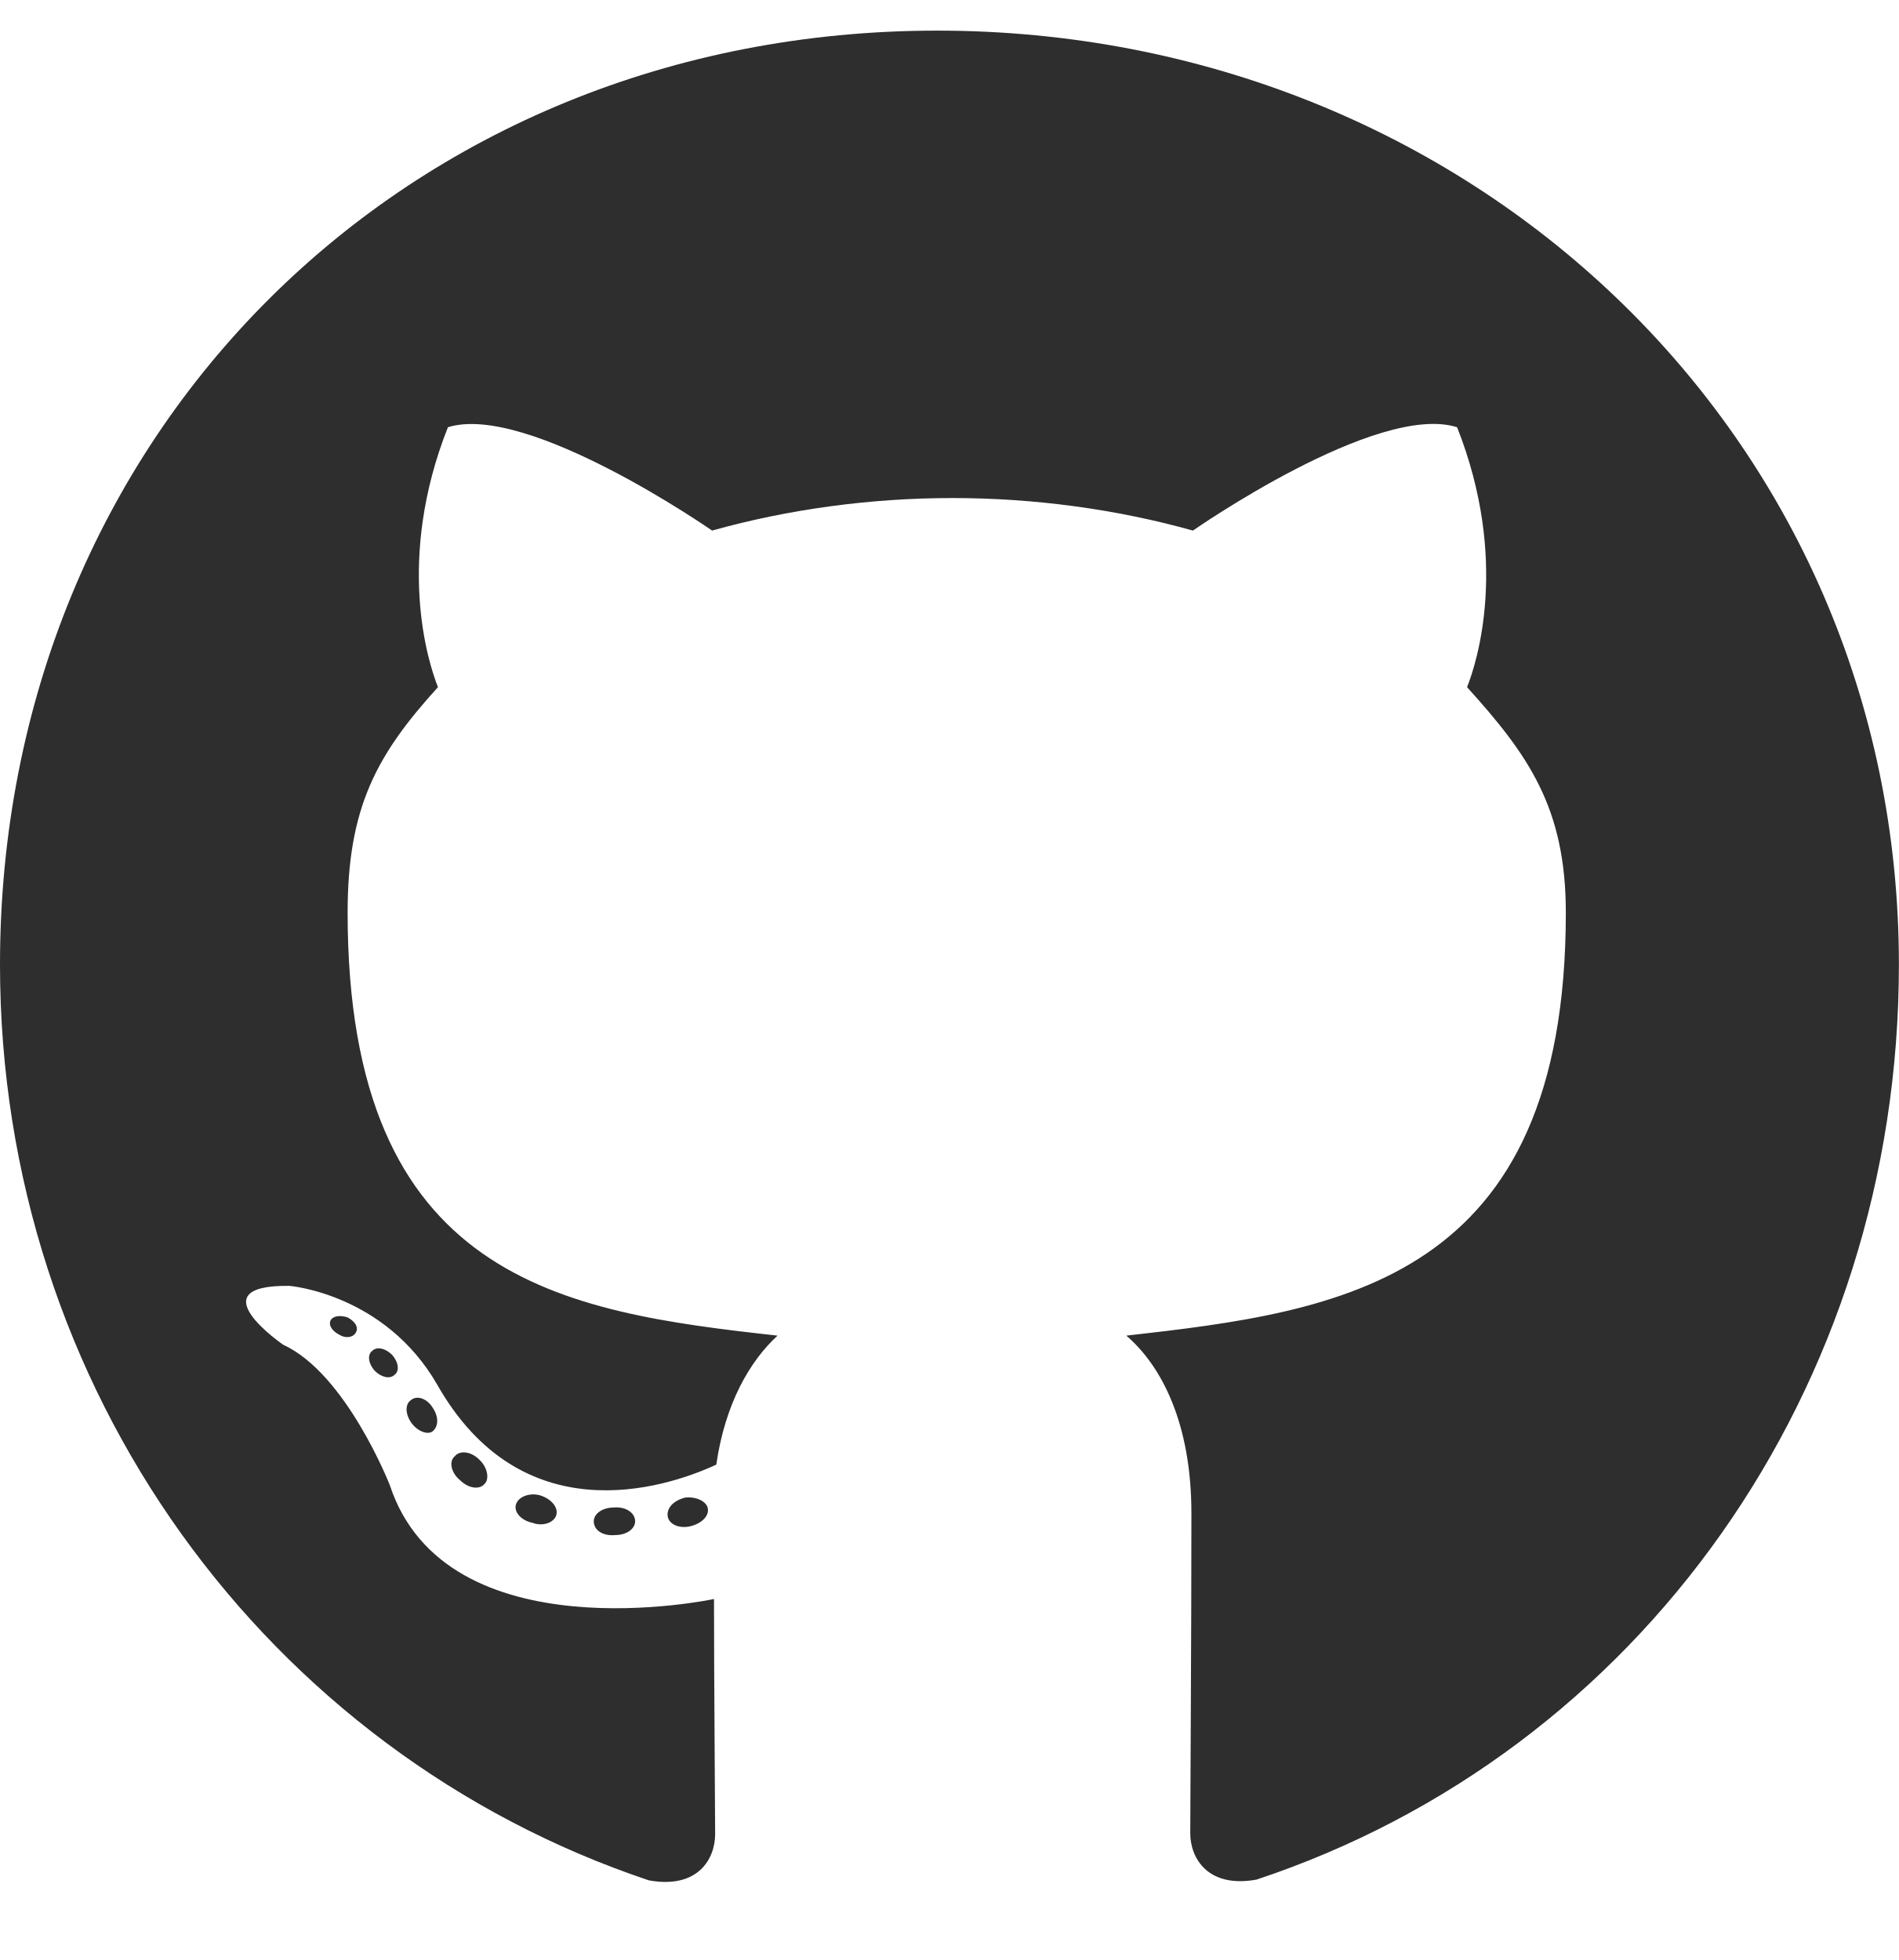
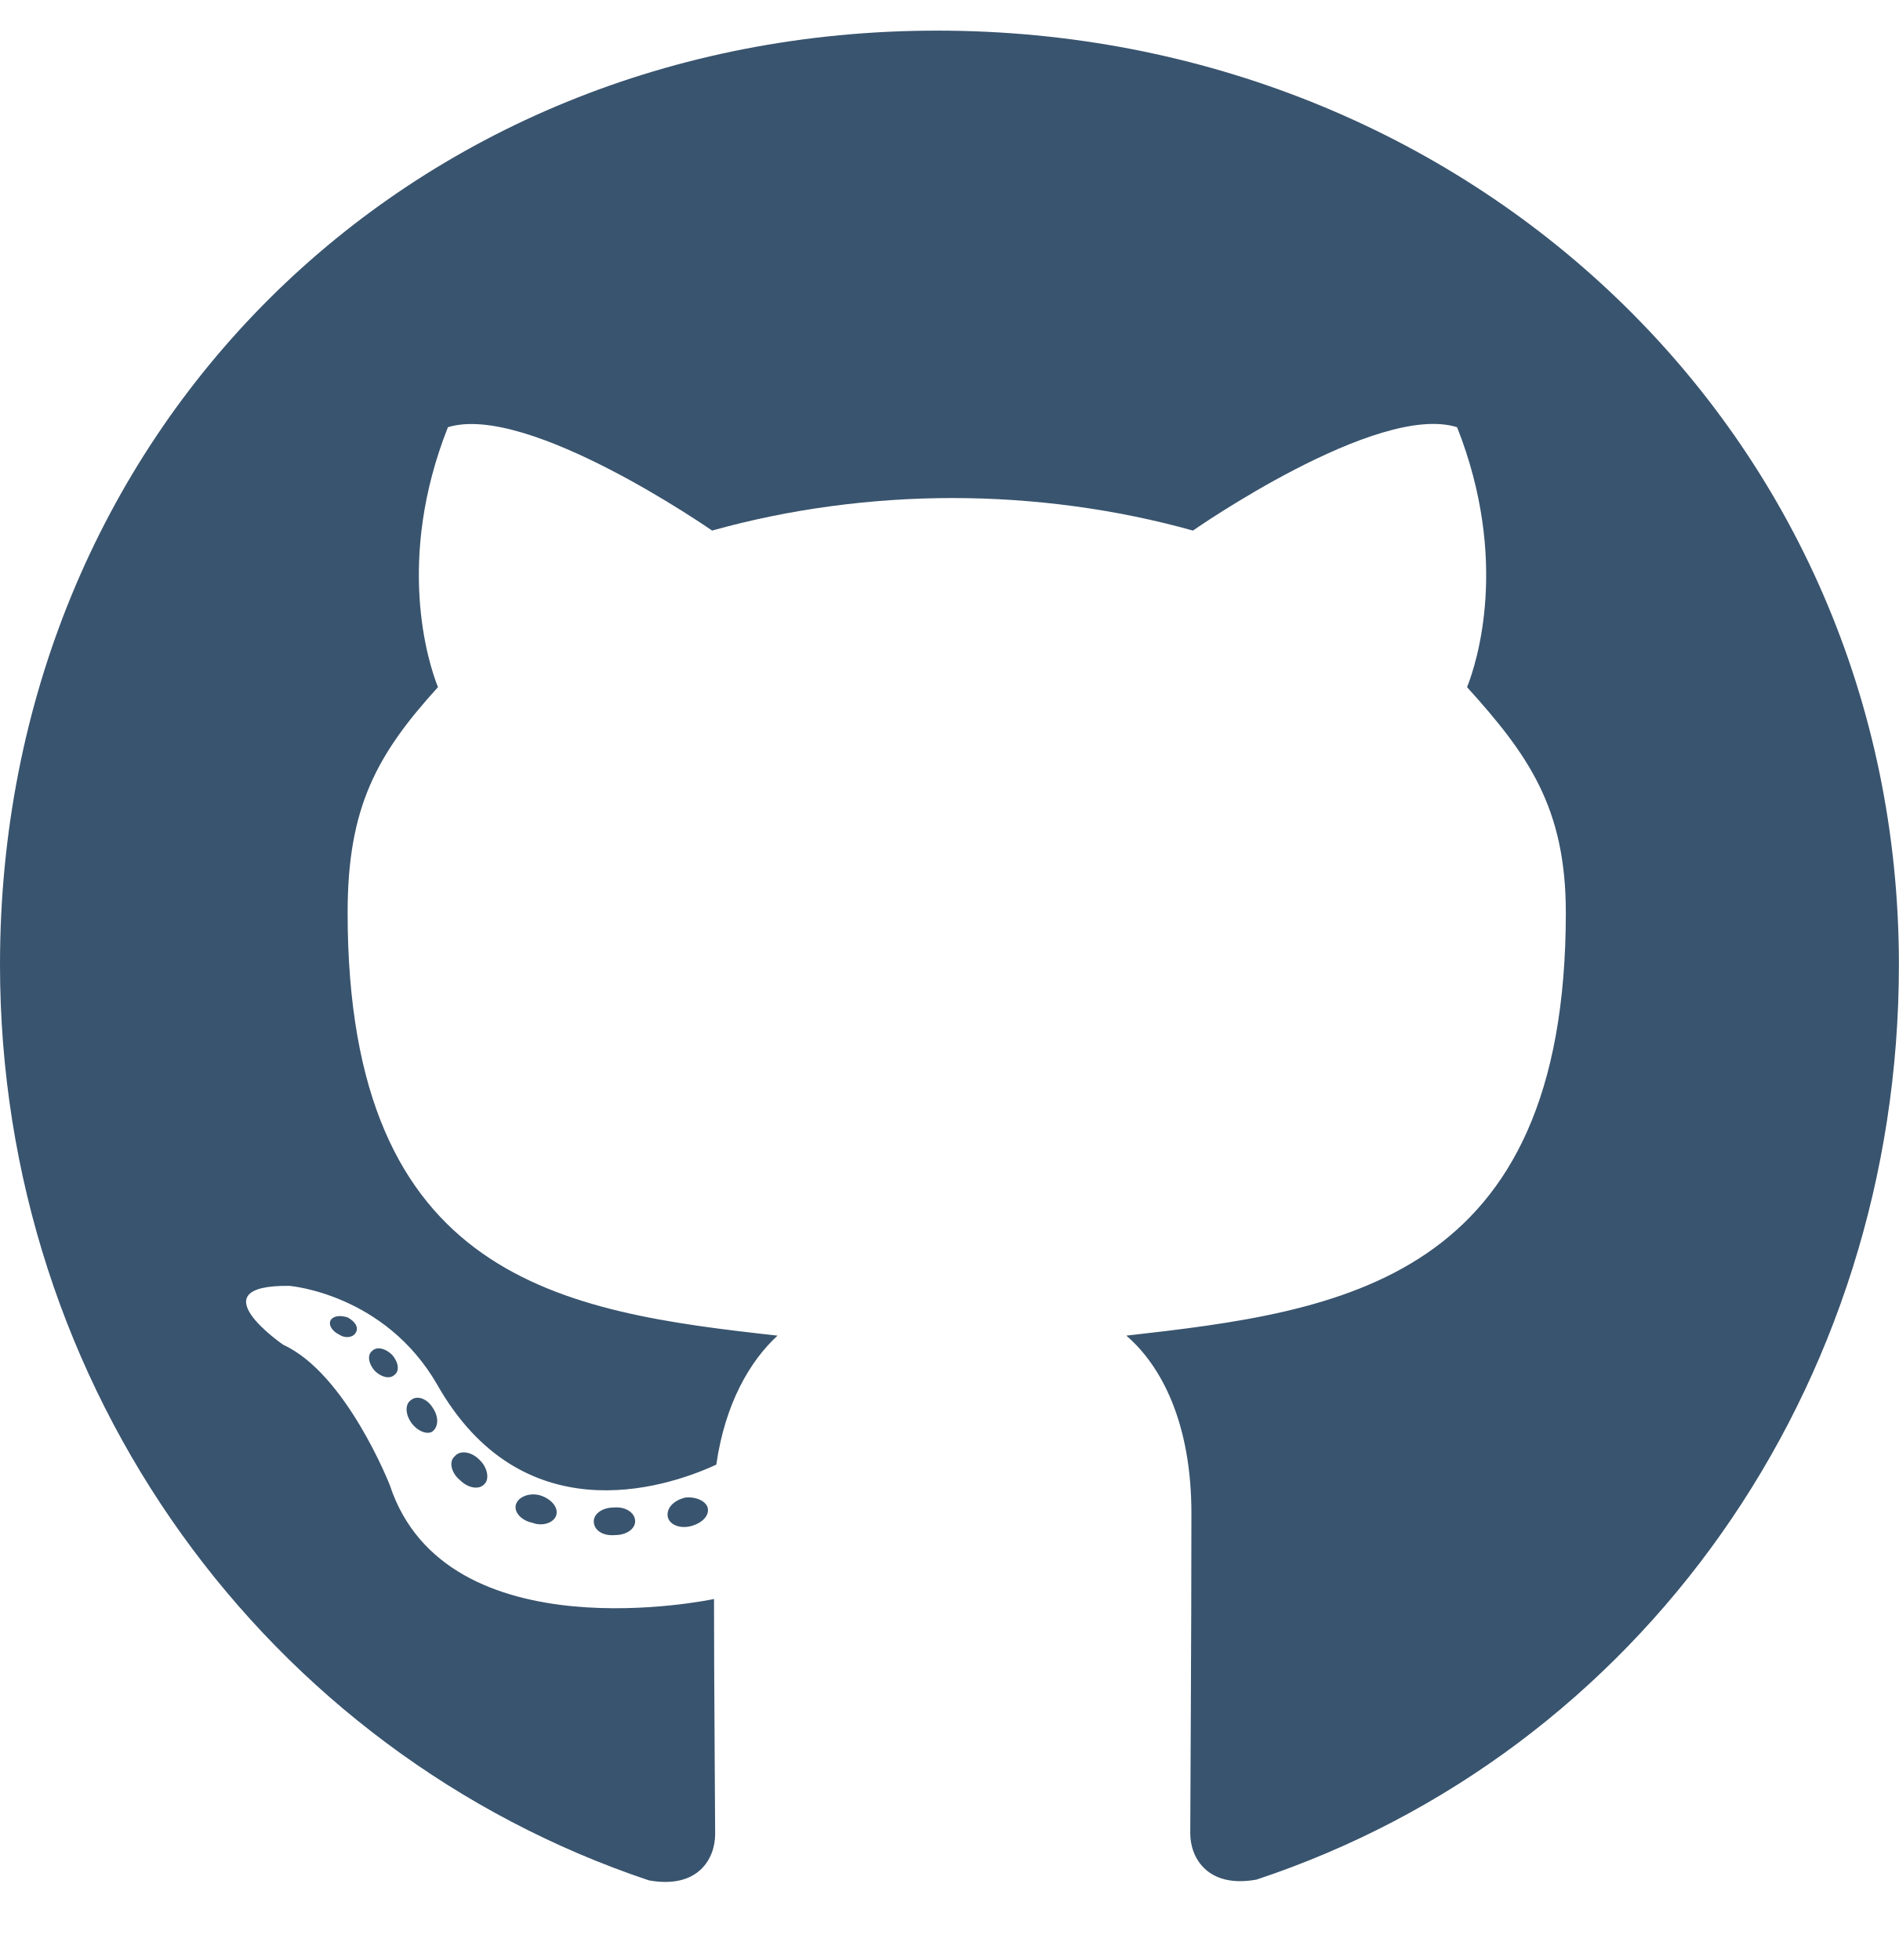
- <svg xmlns="http://www.w3.org/2000/svg" version="1.1" id="Layer_1" x="0px" y="0px" viewBox="0 0 496 512" enable-background="new 0 0 496 512" xml:space="preserve">
-   <path fill="#2E2E2E" d="M165.9,397.4c0,2-2.3,3.6-5.2,3.6c-3.3,0.3-5.6-1.3-5.6-3.6c0-2,2.3-3.6,5.2-3.6  C163.3,393.5,165.9,395.1,165.9,397.4z M134.8,392.9c-0.7,2,1.3,4.3,4.3,4.9c2.6,1,5.6,0,6.2-2s-1.3-4.3-4.3-5.2  C138.4,389.9,135.5,390.9,134.8,392.9L134.8,392.9z M179,391.2c-2.9,0.7-4.9,2.6-4.6,4.9c0.3,2,2.9,3.3,5.9,2.6  c2.9-0.7,4.9-2.6,4.6-4.6C184.6,392.2,181.9,390.9,179,391.2z M244.8,8C106.1,8,0,113.3,0,252c0,110.9,69.8,205.8,169.5,239.2  c12.8,2.3,17.3-5.6,17.3-12.1c0-6.2-0.3-40.4-0.3-61.4c0,0-70,15-84.7-29.8c0,0-11.4-29.1-27.8-36.6c0,0-22.9-15.7,1.6-15.4  c0,0,24.9,2,38.6,25.8c21.9,38.6,58.6,27.5,72.9,20.9c2.3-16,8.8-27.1,16-33.7c-55.9-6.2-112.3-14.3-112.3-110.5  c0-27.5,7.6-41.3,23.6-58.9c-2.6-6.5-11.1-33.3,2.6-67.9c20.9-6.5,69,27,69,27c20-5.6,41.5-8.5,62.8-8.5s42.8,2.9,62.8,8.5  c0,0,48.1-33.6,69-27c13.7,34.7,5.2,61.4,2.6,67.9c16,17.7,25.8,31.5,25.8,58.9c0,96.5-58.9,104.2-114.8,110.5  c9.2,7.9,17,22.9,17,46.4c0,33.7-0.3,75.4-0.3,83.6c0,6.5,4.6,14.4,17.3,12.1C428.2,457.8,496,362.9,496,252  C496,113.3,383.5,8,244.8,8z M97.2,352.9c-1.3,1-1,3.3,0.7,5.2c1.6,1.6,3.9,2.3,5.2,1c1.3-1,1-3.3-0.7-5.2  C100.8,352.3,98.5,351.6,97.2,352.9z M86.4,344.8c-0.7,1.3,0.3,2.9,2.3,3.9c1.6,1,3.6,0.7,4.3-0.7c0.7-1.3-0.3-2.9-2.3-3.9  C88.7,343.5,87.1,343.8,86.4,344.8z M118.8,380.4c-1.6,1.3-1,4.3,1.3,6.2c2.3,2.3,5.2,2.6,6.5,1c1.3-1.3,0.7-4.3-1.3-6.2  C123.1,379.1,120.1,378.8,118.8,380.4z M107.4,365.7c-1.6,1-1.6,3.6,0,5.9s4.3,3.3,5.6,2.3c1.6-1.3,1.6-3.9,0-6.2  C111.6,365.4,109,364.4,107.4,365.7L107.4,365.7z" />
+ <svg xmlns="http://www.w3.org/2000/svg" version="1.1" id="Layer_1" x="0px" y="0px" viewBox="0 0 496 512" style="enable-background:new 0 0 496 512;" xml:space="preserve">
+   <style type="text/css">
+ 	.st0{fill:#39546E;}
+ </style>
+   <path class="st0" d="M165.9,397.4c0,2-2.3,3.6-5.2,3.6c-3.3,0.3-5.6-1.3-5.6-3.6c0-2,2.3-3.6,5.2-3.6  C163.3,393.5,165.9,395.1,165.9,397.4z M134.8,392.9c-0.7,2,1.3,4.3,4.3,4.9c2.6,1,5.6,0,6.2-2s-1.3-4.3-4.3-5.2  C138.4,389.9,135.5,390.9,134.8,392.9L134.8,392.9z M179,391.2c-2.9,0.7-4.9,2.6-4.6,4.9c0.3,2,2.9,3.3,5.9,2.6  c2.9-0.7,4.9-2.6,4.6-4.6C184.6,392.2,181.9,390.9,179,391.2z M244.8,8C106.1,8,0,113.3,0,252c0,110.9,69.8,205.8,169.5,239.2  c12.8,2.3,17.3-5.6,17.3-12.1c0-6.2-0.3-40.4-0.3-61.4c0,0-70,15-84.7-29.8c0,0-11.4-29.1-27.8-36.6c0,0-22.9-15.7,1.6-15.4  c0,0,24.9,2,38.6,25.8c21.9,38.6,58.6,27.5,72.9,20.9c2.3-16,8.8-27.1,16-33.7c-55.9-6.2-112.3-14.3-112.3-110.5  c0-27.5,7.6-41.3,23.6-58.9c-2.6-6.5-11.1-33.3,2.6-67.9c20.9-6.5,69,27,69,27c20-5.6,41.5-8.5,62.8-8.5s42.8,2.9,62.8,8.5  c0,0,48.1-33.6,69-27c13.7,34.7,5.2,61.4,2.6,67.9c16,17.7,25.8,31.5,25.8,58.9c0,96.5-58.9,104.2-114.8,110.5  c9.2,7.9,17,22.9,17,46.4c0,33.7-0.3,75.4-0.3,83.6c0,6.5,4.6,14.4,17.3,12.1C428.2,457.8,496,362.9,496,252  C496,113.3,383.5,8,244.8,8z M97.2,352.9c-1.3,1-1,3.3,0.7,5.2c1.6,1.6,3.9,2.3,5.2,1c1.3-1,1-3.3-0.7-5.2  C100.8,352.3,98.5,351.6,97.2,352.9z M86.4,344.8c-0.7,1.3,0.3,2.9,2.3,3.9c1.6,1,3.6,0.7,4.3-0.7c0.7-1.3-0.3-2.9-2.3-3.9  C88.7,343.5,87.1,343.8,86.4,344.8z M118.8,380.4c-1.6,1.3-1,4.3,1.3,6.2c2.3,2.3,5.2,2.6,6.5,1c1.3-1.3,0.7-4.3-1.3-6.2  C123.1,379.1,120.1,378.8,118.8,380.4z M107.4,365.7c-1.6,1-1.6,3.6,0,5.9s4.3,3.3,5.6,2.3c1.6-1.3,1.6-3.9,0-6.2  C111.6,365.4,109,364.4,107.4,365.7L107.4,365.7z" />
</svg>
